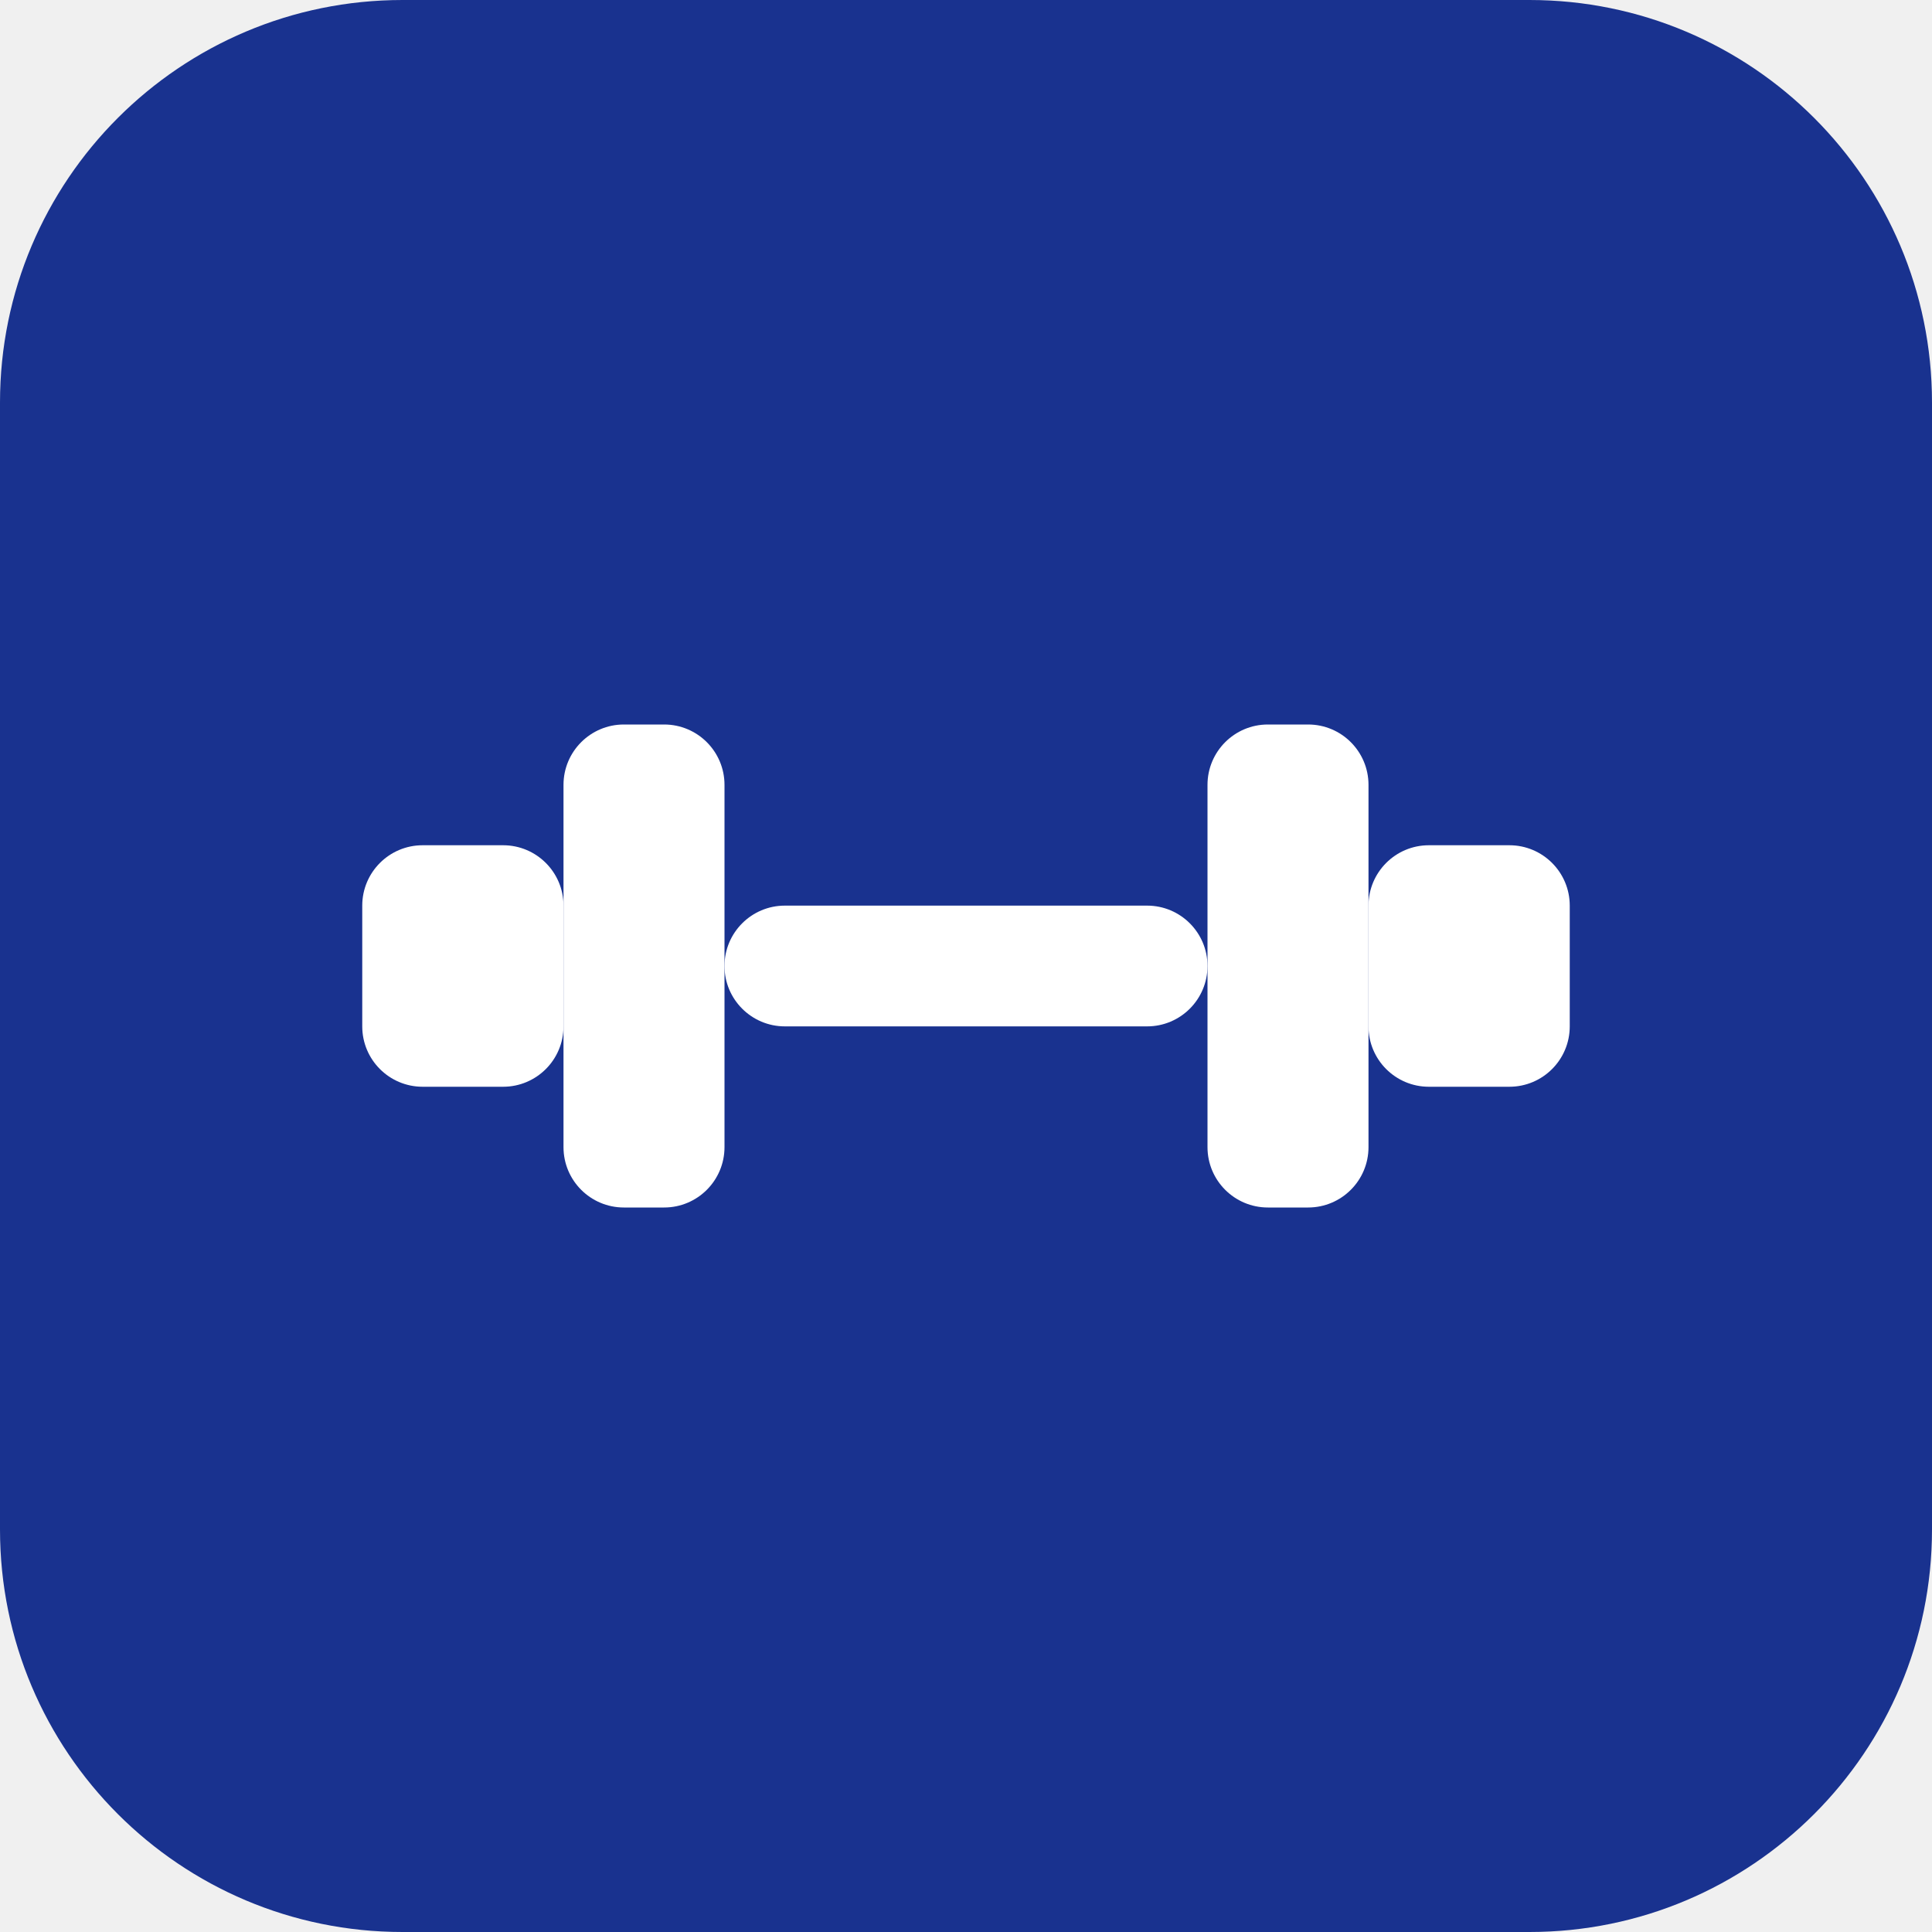
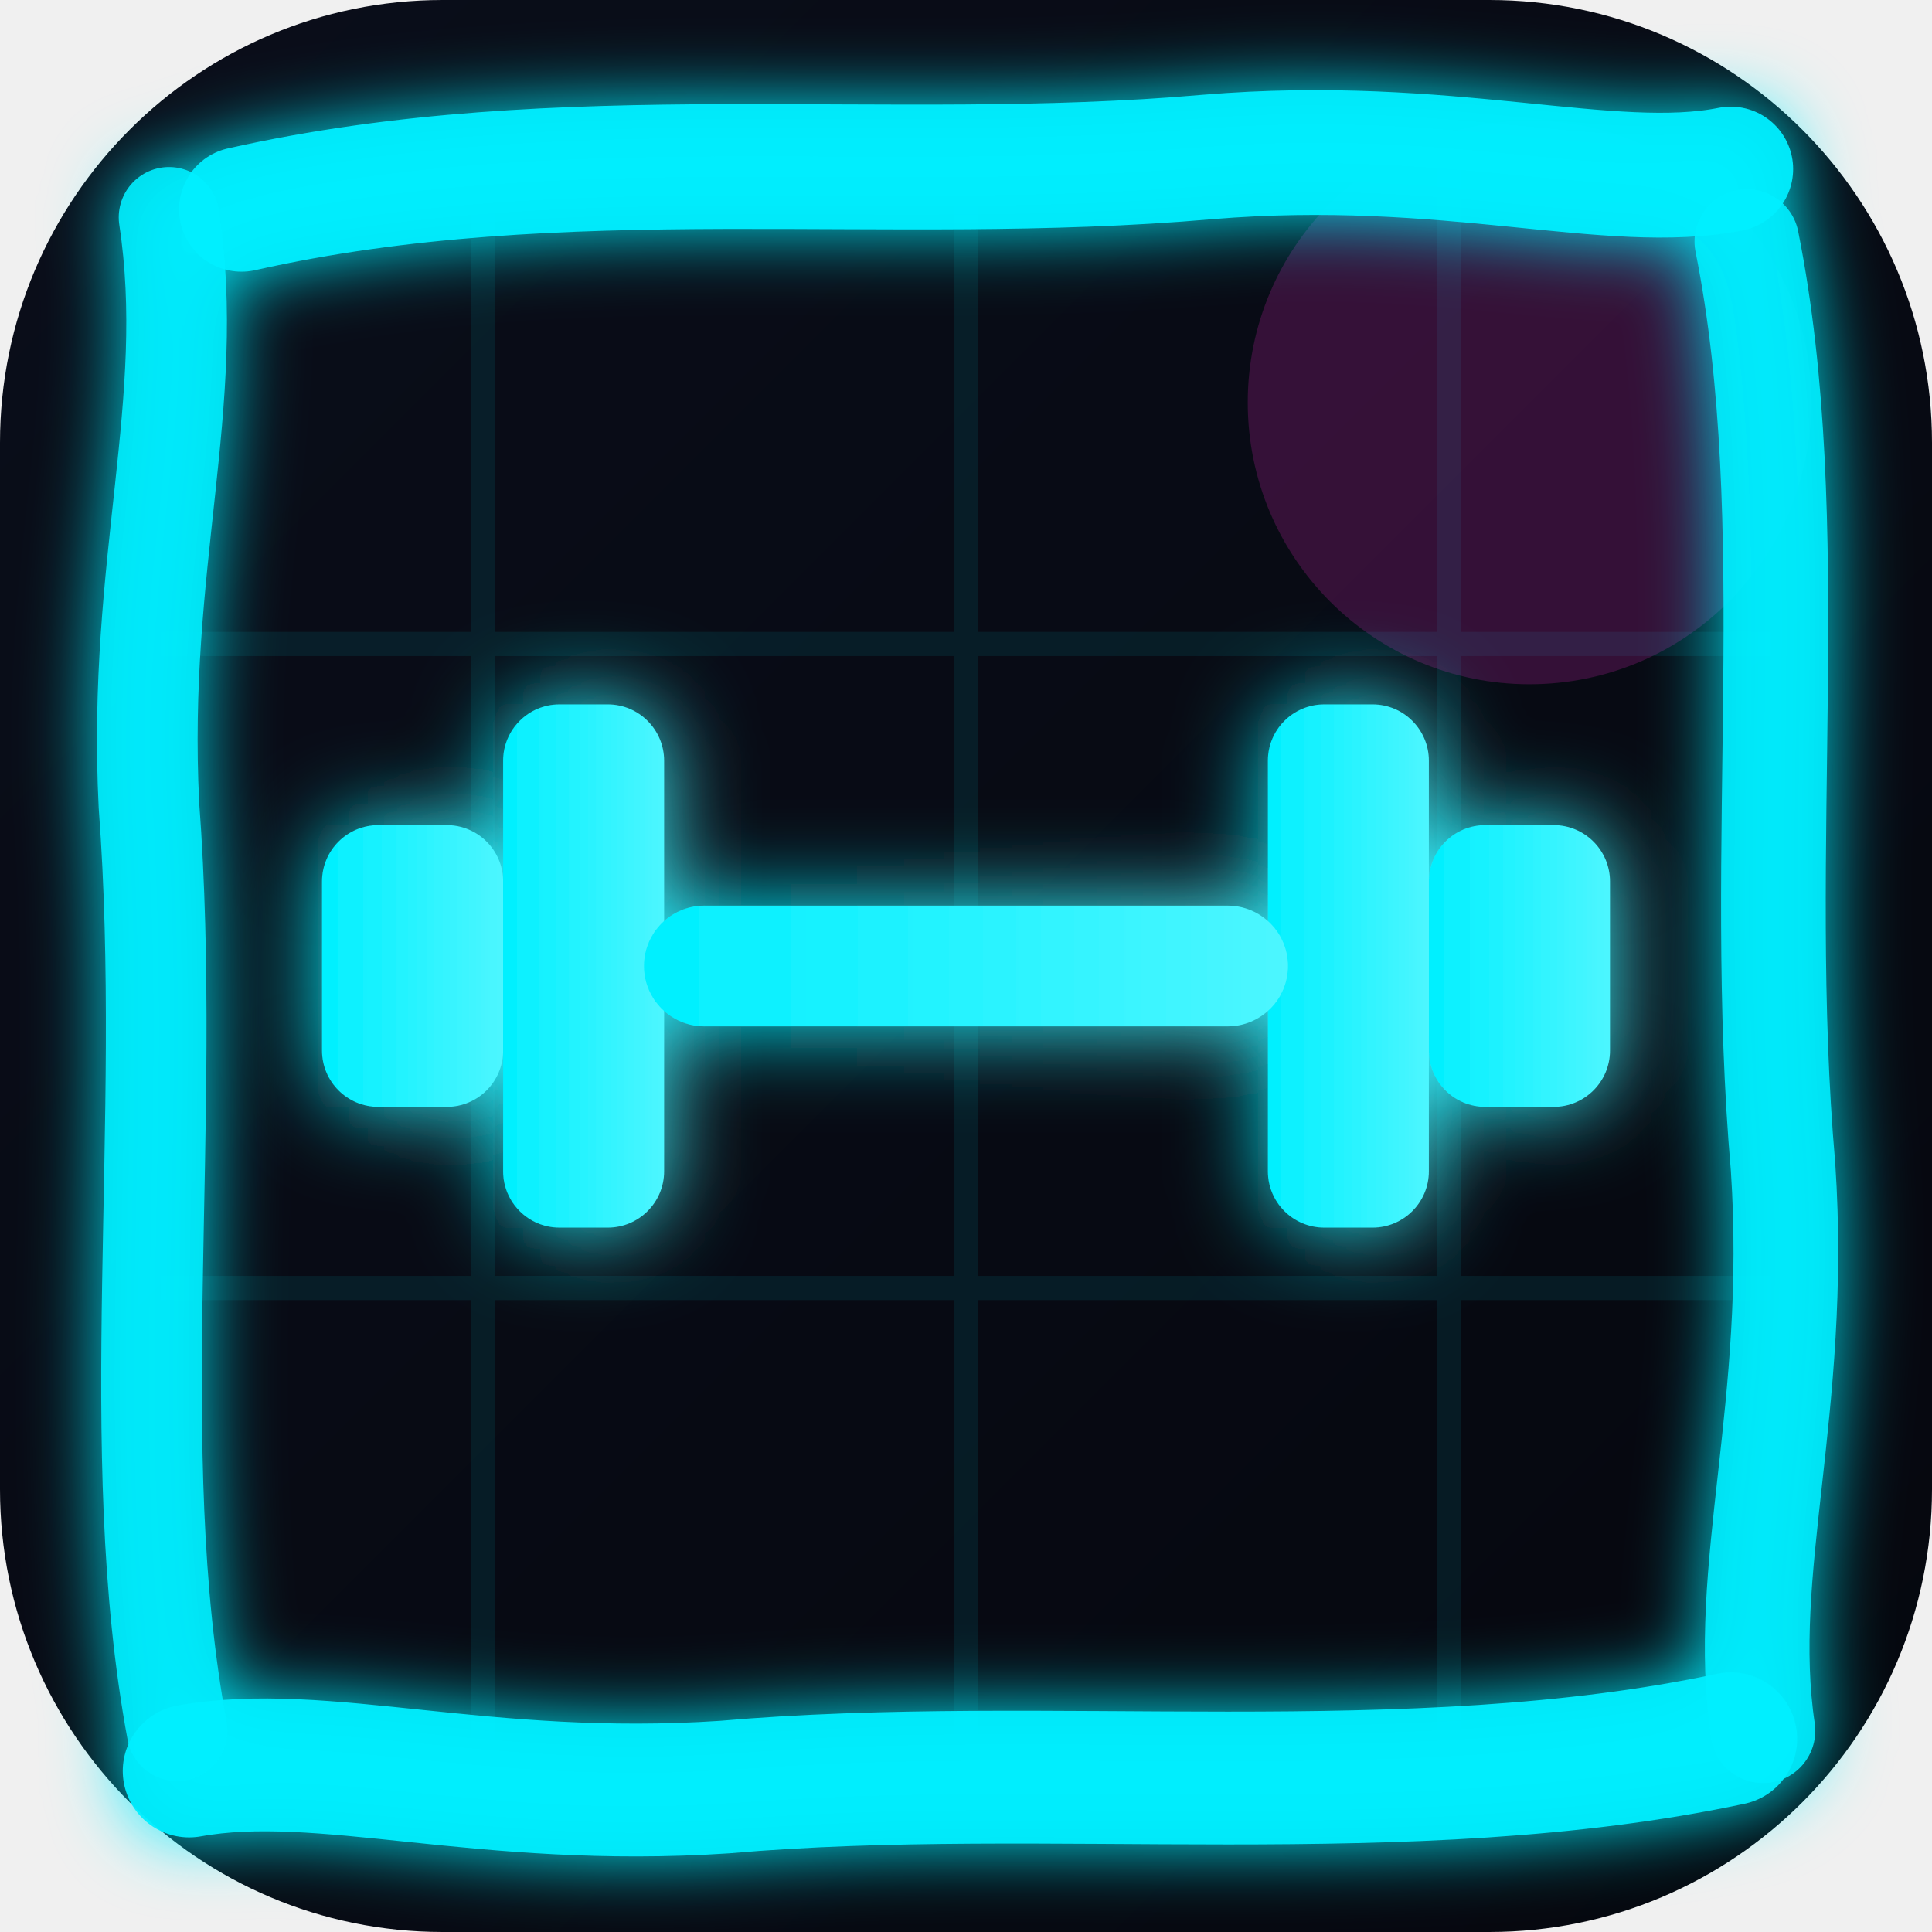
<svg xmlns="http://www.w3.org/2000/svg" viewBox="0 0 48 48">
-   <rect width="48" height="48" rx="10" fill="#19328f" />
-   <g fill="#fff">
-     <rect x="9" y="21" width="5" height="6" rx="1.5" />
-     <rect x="34" y="21" width="5" height="6" rx="1.5" />
-     <rect x="14" y="18" width="4" height="12" rx="1.5" />
-     <rect x="30" y="18" width="4" height="12" rx="1.5" />
-     <rect x="18" y="22.5" width="12" height="3" rx="1.5" />
+   <defs>
+     <linearGradient id="bg" x1="0" y1="0" x2="1" y2="1">
+       <stop offset="0" stop-color="#0a0e1a" />
+       <stop offset="1" stop-color="#05070e" />
+     </linearGradient>
+     <linearGradient id="bar" x1="0" y1="0" x2="1" y2="0">
+       <stop offset="0" stop-color="#00f0ff" />
+       <stop offset="1" stop-color="#4df6ff" />
+     </linearGradient>
+     <filter id="glow" x="-40%" y="-40%" width="180%" height="180%">
+       <feGaussianBlur stdDeviation="1.1" result="b" />
+       <feMerge>
+         <feMergeNode in="b" />
+         <feMergeNode in="SourceGraphic" />
+       </feMerge>
+     </filter>
+     <filter id="brushGlow" x="-30%" y="-30%" width="160%" height="160%">
+       <feGaussianBlur stdDeviation="0.9" result="b" />
+       <feMerge>
+         <feMergeNode in="b" />
+         <feMergeNode in="SourceGraphic" />
+       </feMerge>
+     </filter>
+   </defs>
+   <rect width="48" height="48" rx="11" fill="url(#bg)" />
+   <g stroke="#00f0ff" stroke-opacity="0.08" stroke-width="0.6">
+     <path d="M12 4V44M24 4V44M36 4V44M4 16H44M4 32H44" />
+   </g>
+   <circle cx="38" cy="10" r="7" fill="#ff2bd6" opacity="0.18" />
+   <g fill="none" stroke="#00f0ff" stroke-linecap="round" stroke-linejoin="round" filter="url(#brushGlow)">
+     <path d="M6 5.2 C14 3.4, 22 4.6, 30 3.9 C36 3.4, 40 4.8, 43 4.2" stroke-width="3.1" stroke-opacity="0.95" />
+     <path d="M43.4 6 C44.8 13, 43.6 21, 44.3 29 C44.7 35, 43.2 39, 43.8 43" stroke-width="2.6" stroke-opacity="0.9" />
+     <path d="M43 43.2 C35 44.9, 26 43.7, 18 44.4 C12 44.8, 8 43.4, 4.7 44" stroke-width="3.3" stroke-opacity="0.95" />
+     <path d="M4.4 43 C3.1 36, 4.3 28, 3.7 20 C3.4 14, 4.9 10, 4.2 5.4" stroke-width="2.5" stroke-opacity="0.9" />
+   </g>
+   <g filter="url(#glow)">
+     <g fill="url(#bar)">
+       <rect x="8" y="20.5" width="4.5" height="7" rx="1.4" />
+       <rect x="35.5" y="20.5" width="4.5" height="7" rx="1.4" />
+       <rect x="12.5" y="17.5" width="4" height="13" rx="1.4" />
+       <rect x="31.5" y="17.5" width="4" height="13" rx="1.4" />
+       <rect x="16" y="22.5" width="16" height="3" rx="1.5" />
+     </g>
  </g>
</svg>
